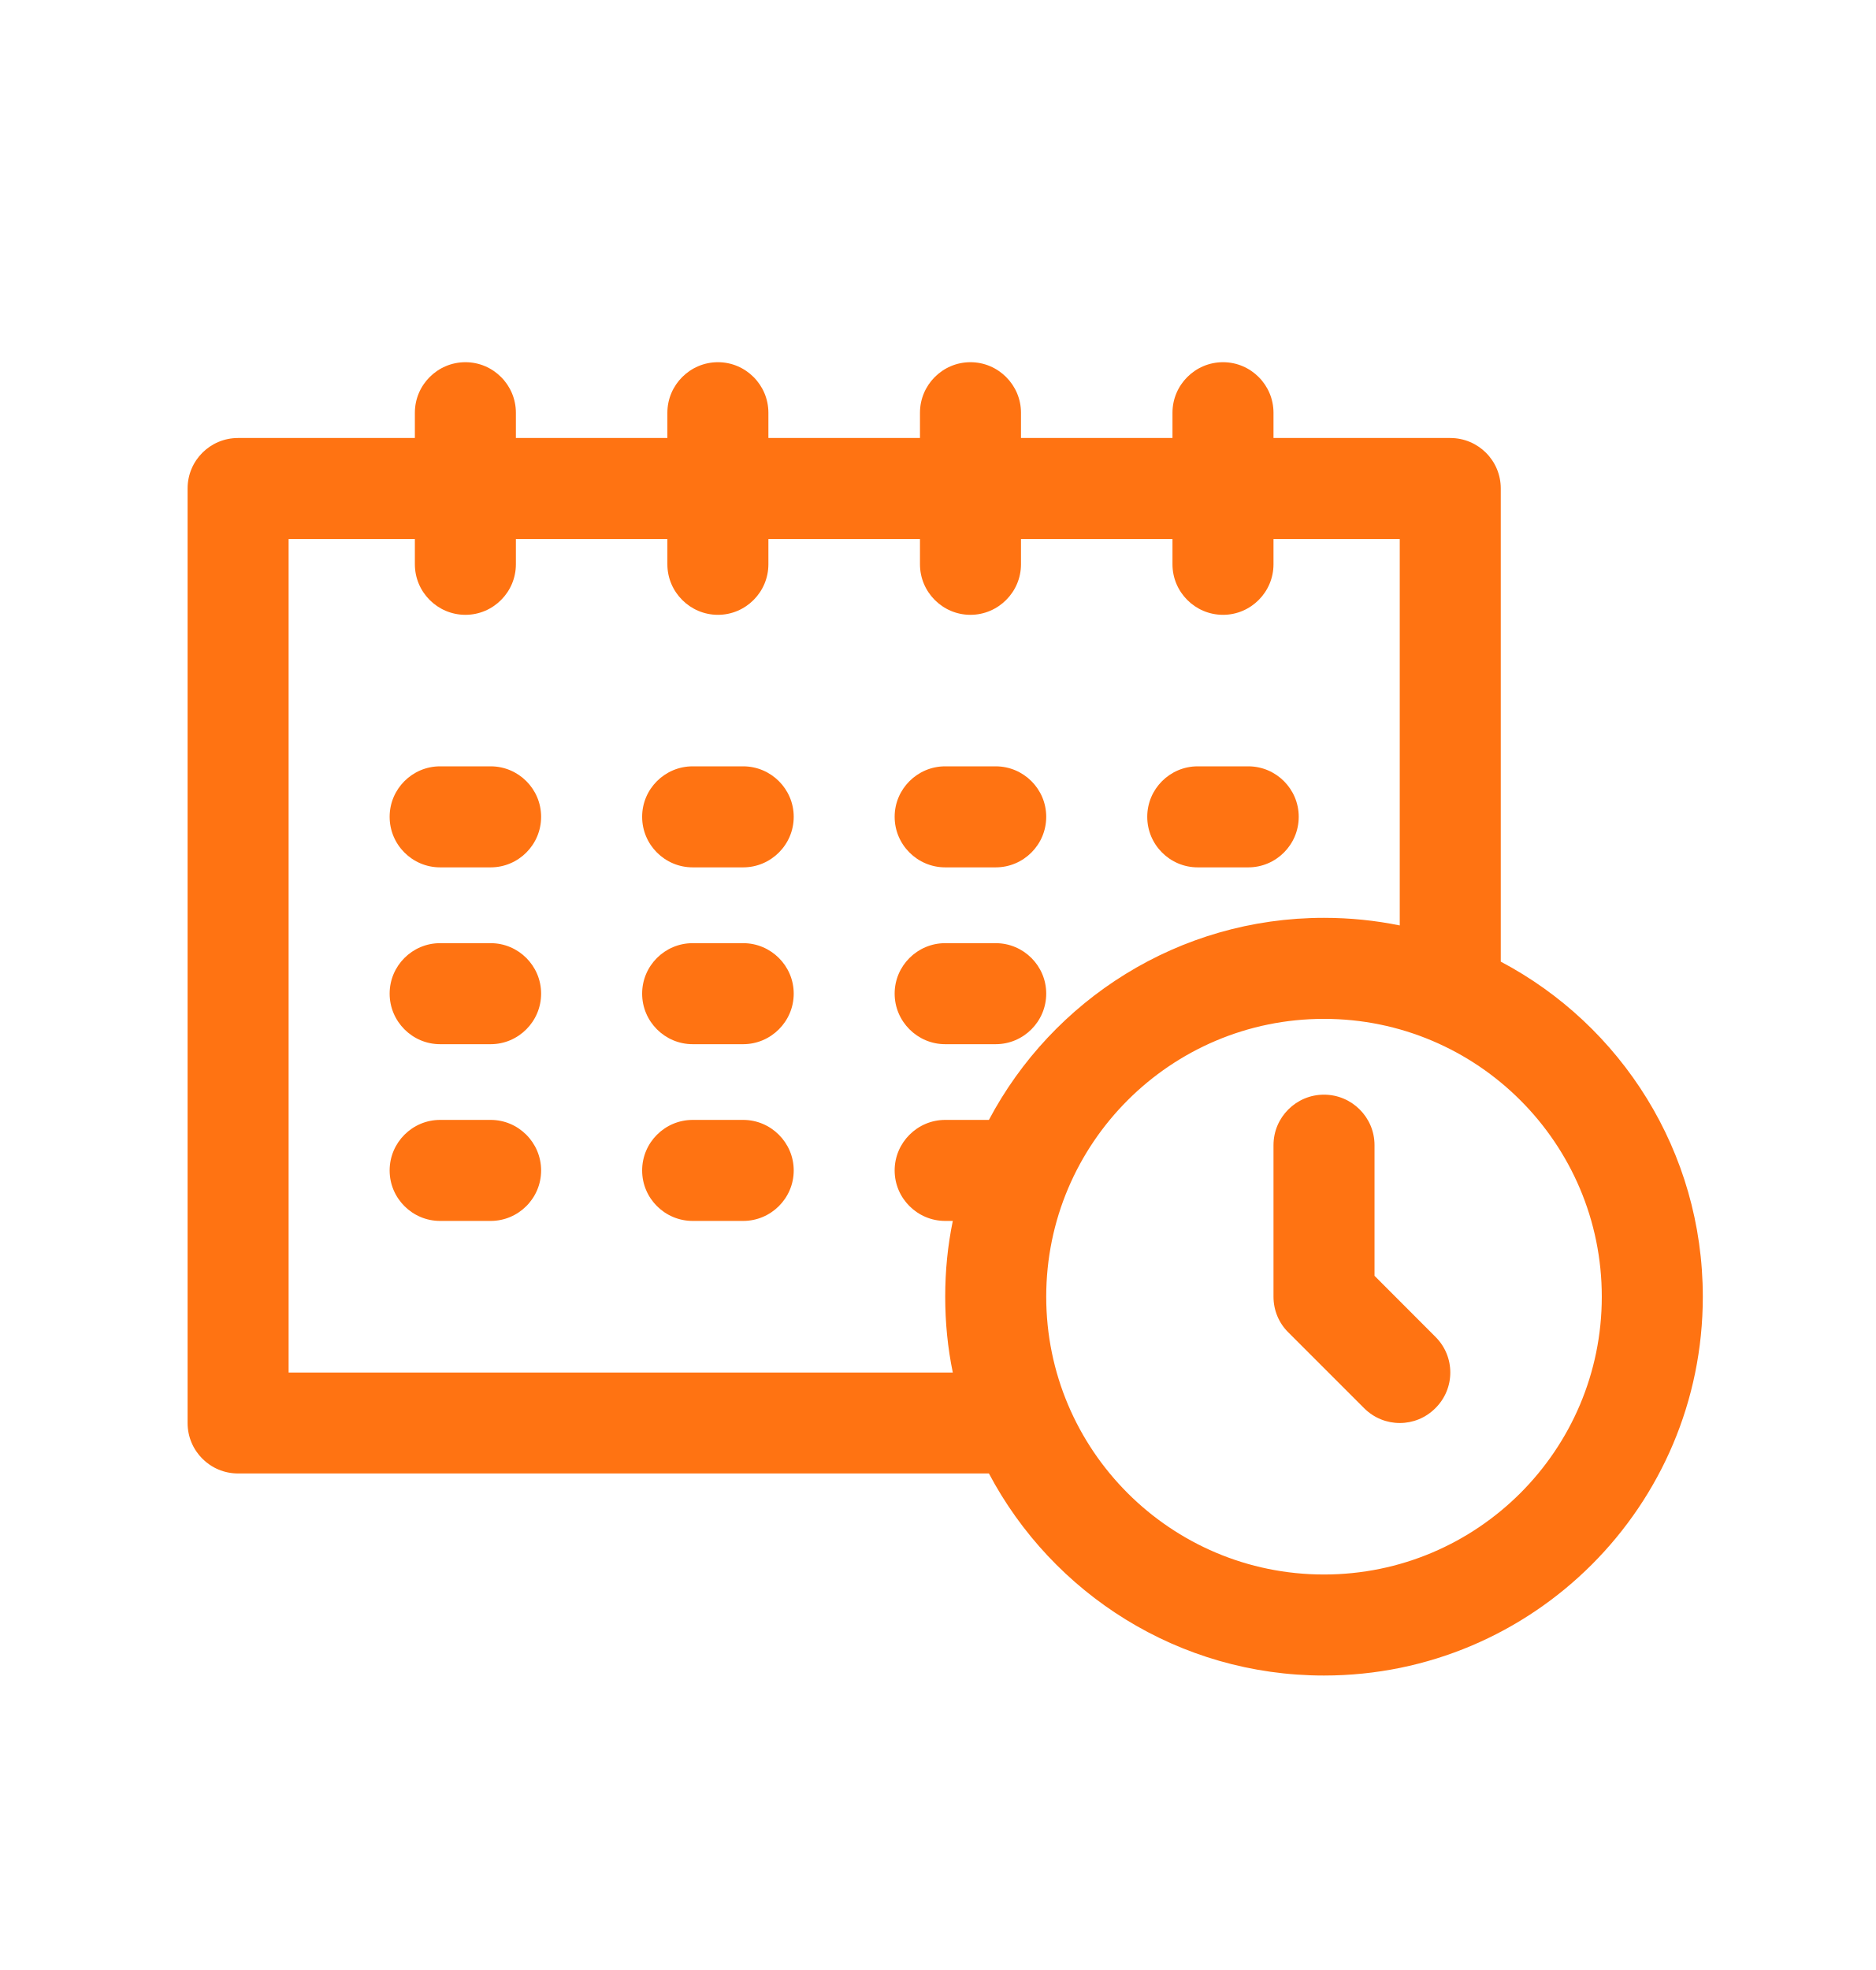
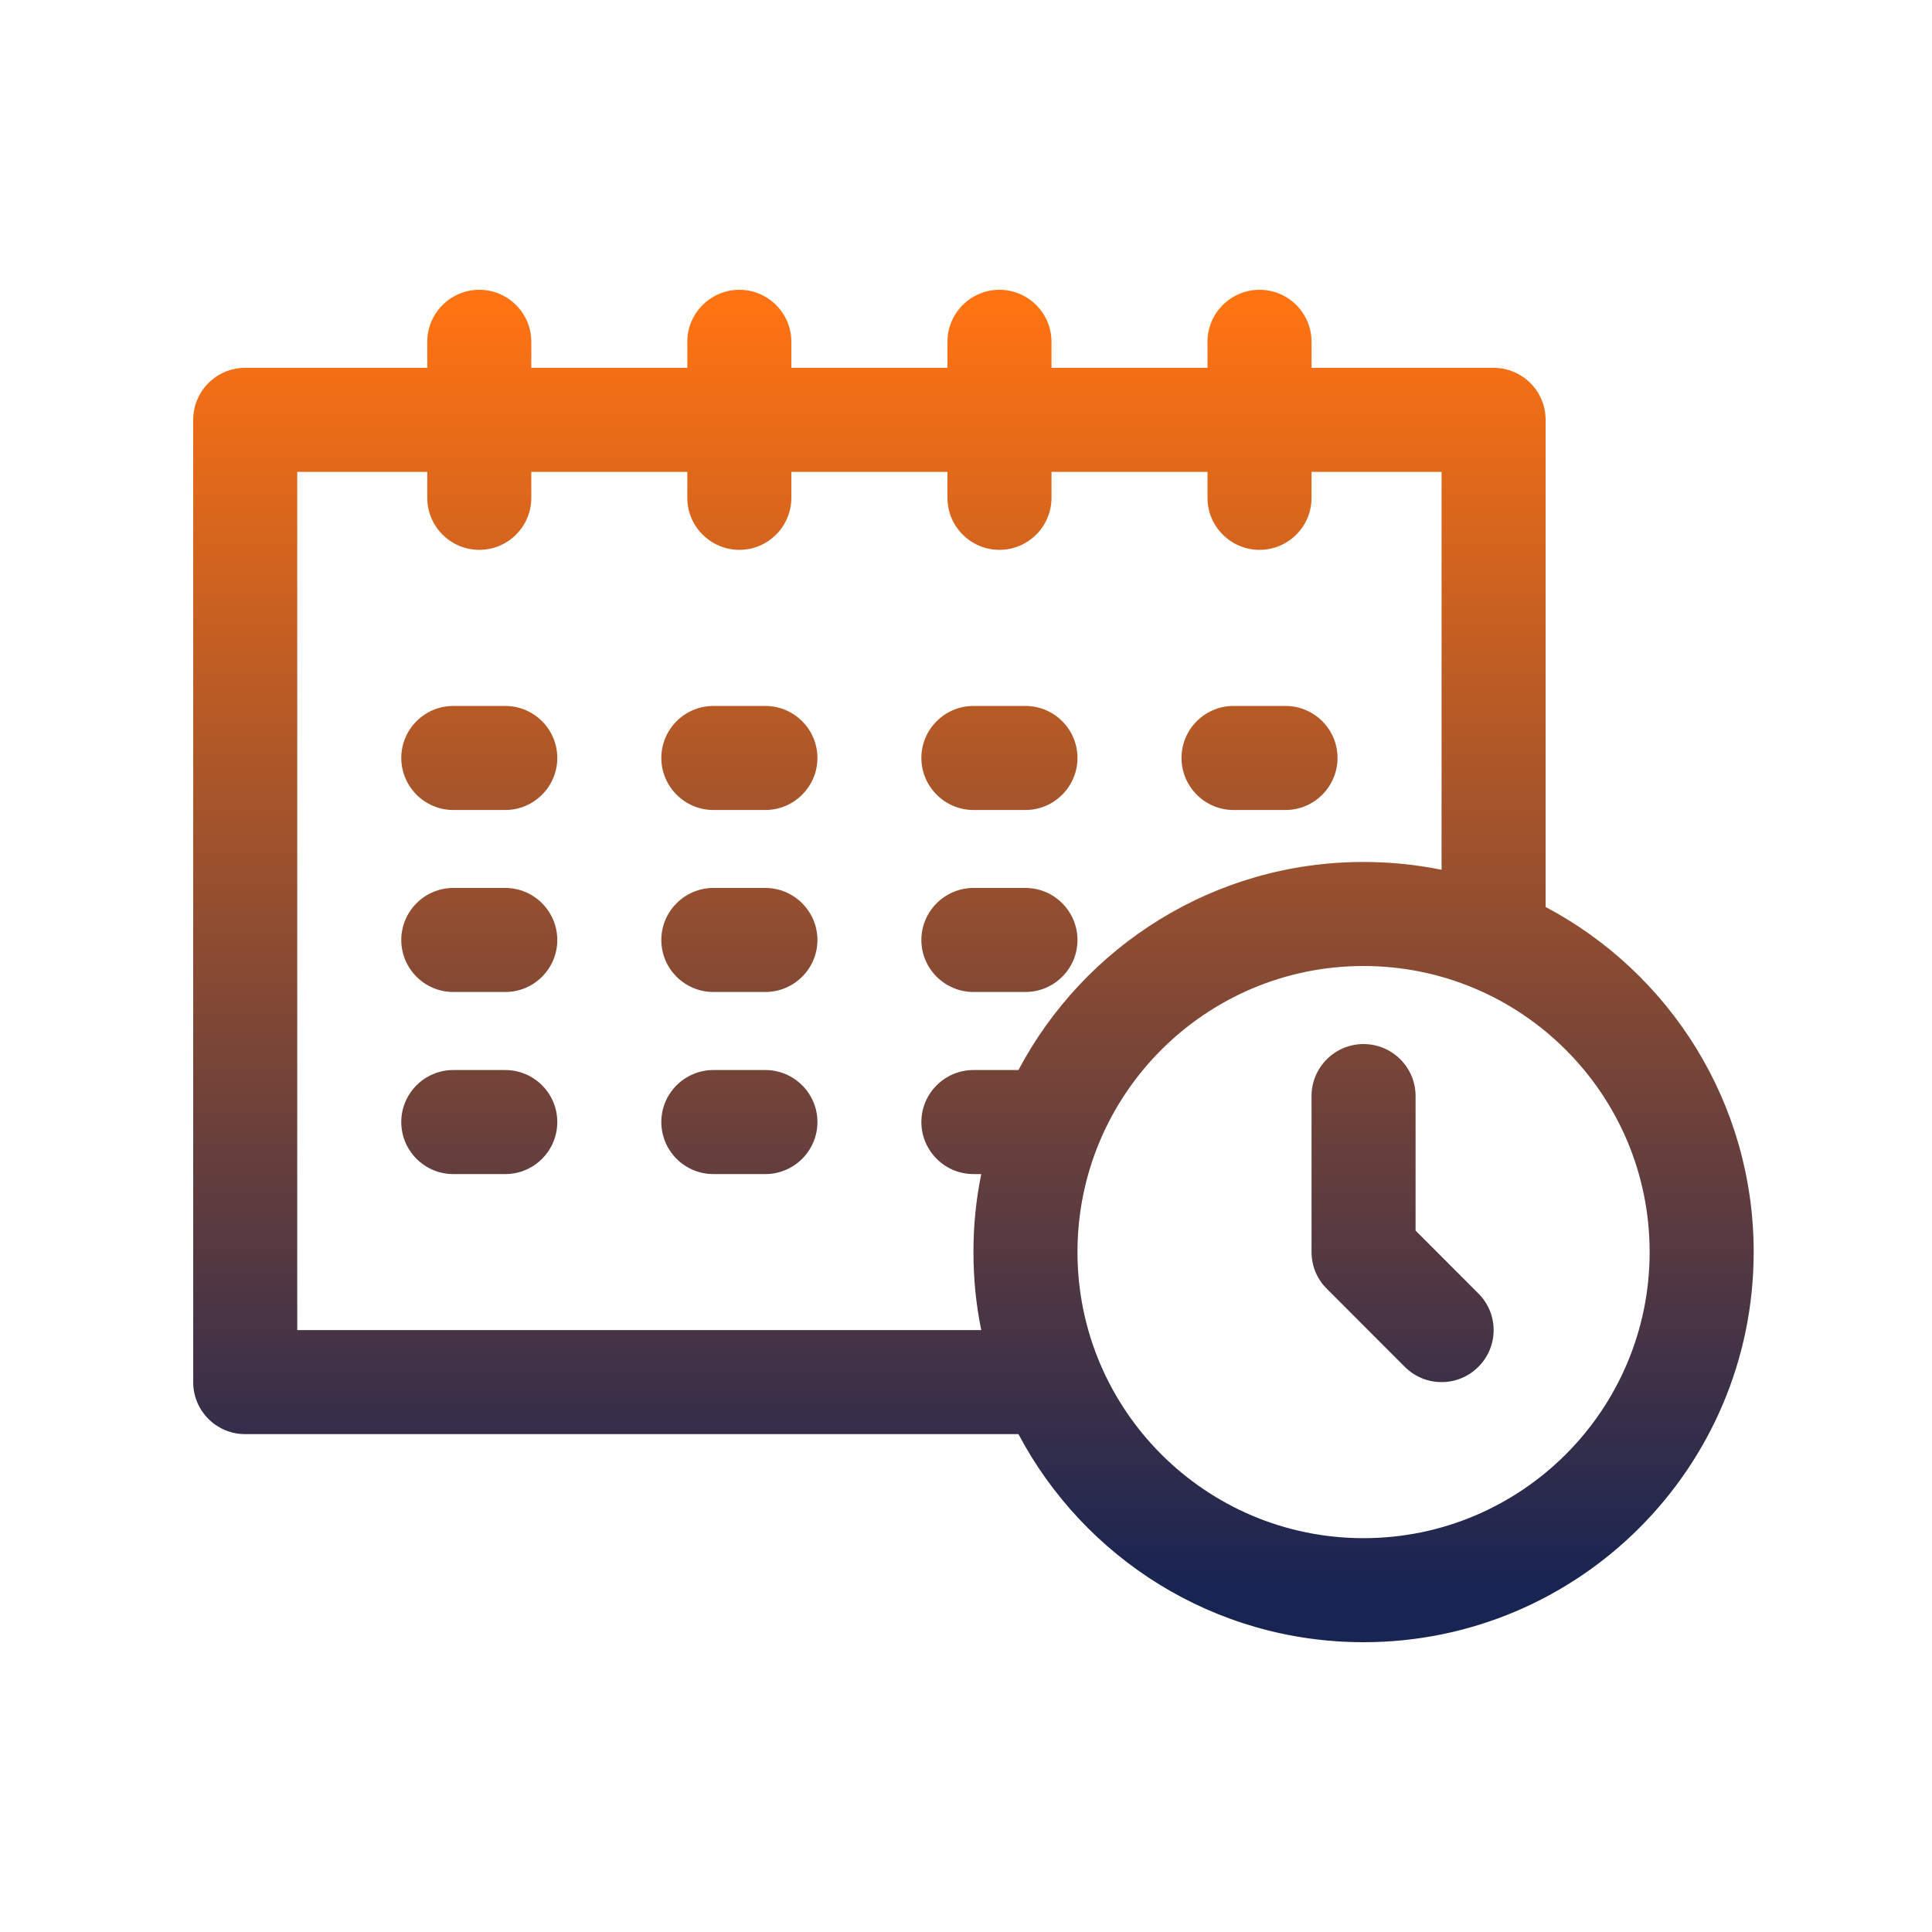
- <svg xmlns="http://www.w3.org/2000/svg" width="20" height="21" viewBox="0 0 20 21" fill="none">
-   <path fill-rule="evenodd" clip-rule="evenodd" d="M12.5 4.669V4.4C12.5 4.103 12.742 3.861 13.039 3.861C13.335 3.861 13.577 4.103 13.577 4.4V4.669H15.461C15.76 4.669 16 4.91 16 5.207V10.251C17.282 10.928 18.154 12.274 18.154 13.823C18.154 16.052 16.345 17.861 14.115 17.861C12.567 17.861 11.221 16.988 10.543 15.707H2.538C2.24 15.707 2 15.466 2 15.169V5.207C2 4.91 2.24 4.669 2.538 4.669H4.423V4.4C4.423 4.103 4.665 3.861 4.962 3.861C5.258 3.861 5.5 4.103 5.5 4.4V4.669H7.115V4.4C7.115 4.103 7.358 3.861 7.654 3.861C7.95 3.861 8.192 4.103 8.192 4.4V4.669H9.808V4.4C9.808 4.103 10.05 3.861 10.346 3.861C10.642 3.861 10.885 4.103 10.885 4.4V4.669H12.5ZM14.115 10.861C15.75 10.861 17.077 12.188 17.077 13.823C17.077 15.457 15.75 16.784 14.115 16.784C12.481 16.784 11.154 15.457 11.154 13.823C11.154 12.188 12.481 10.861 14.115 10.861ZM13.577 12.207V13.823C13.577 13.966 13.633 14.103 13.736 14.204L14.543 15.011C14.754 15.222 15.093 15.222 15.303 15.011C15.515 14.801 15.515 14.46 15.303 14.25L14.654 13.6V12.207C14.654 11.91 14.412 11.669 14.115 11.669C13.819 11.669 13.577 11.91 13.577 12.207ZM4.423 5.746H3.077V14.631H10.158C10.104 14.37 10.077 14.099 10.077 13.823C10.077 13.546 10.104 13.276 10.158 13.015H10.077C9.781 13.015 9.538 12.774 9.538 12.477C9.538 12.18 9.781 11.938 10.077 11.938H10.543C11.221 10.658 12.567 9.784 14.115 9.784C14.393 9.784 14.662 9.812 14.923 9.865V5.746H13.577V6.015C13.577 6.312 13.335 6.554 13.039 6.554C12.742 6.554 12.5 6.312 12.5 6.015V5.746H10.885V6.015C10.885 6.312 10.642 6.554 10.346 6.554C10.05 6.554 9.808 6.312 9.808 6.015V5.746H8.192V6.015C8.192 6.312 7.95 6.554 7.654 6.554C7.358 6.554 7.115 6.312 7.115 6.015V5.746H5.5V6.015C5.5 6.312 5.258 6.554 4.962 6.554C4.665 6.554 4.423 6.312 4.423 6.015V5.746ZM4.692 13.015H5.231C5.527 13.015 5.769 12.774 5.769 12.477C5.769 12.18 5.527 11.938 5.231 11.938H4.692C4.396 11.938 4.154 12.18 4.154 12.477C4.154 12.774 4.396 13.015 4.692 13.015ZM7.385 13.015H7.923C8.219 13.015 8.462 12.774 8.462 12.477C8.462 12.18 8.219 11.938 7.923 11.938H7.385C7.088 11.938 6.846 12.18 6.846 12.477C6.846 12.774 7.088 13.015 7.385 13.015ZM4.692 11.131H5.231C5.527 11.131 5.769 10.889 5.769 10.592C5.769 10.295 5.527 10.054 5.231 10.054H4.692C4.396 10.054 4.154 10.295 4.154 10.592C4.154 10.889 4.396 11.131 4.692 11.131ZM7.385 11.131H7.923C8.219 11.131 8.462 10.889 8.462 10.592C8.462 10.295 8.219 10.054 7.923 10.054H7.385C7.088 10.054 6.846 10.295 6.846 10.592C6.846 10.889 7.088 11.131 7.385 11.131ZM10.077 11.131H10.615C10.912 11.131 11.154 10.889 11.154 10.592C11.154 10.295 10.912 10.054 10.615 10.054H10.077C9.781 10.054 9.538 10.295 9.538 10.592C9.538 10.889 9.781 11.131 10.077 11.131ZM7.385 9.246H7.923C8.219 9.246 8.462 9.005 8.462 8.707C8.462 8.41 8.219 8.169 7.923 8.169H7.385C7.088 8.169 6.846 8.41 6.846 8.707C6.846 9.005 7.088 9.246 7.385 9.246ZM10.077 9.246H10.615C10.912 9.246 11.154 9.005 11.154 8.707C11.154 8.41 10.912 8.169 10.615 8.169H10.077C9.781 8.169 9.538 8.41 9.538 8.707C9.538 9.005 9.781 9.246 10.077 9.246ZM12.769 9.246H13.308C13.604 9.246 13.846 9.005 13.846 8.707C13.846 8.41 13.604 8.169 13.308 8.169H12.769C12.473 8.169 12.231 8.41 12.231 8.707C12.231 9.005 12.473 9.246 12.769 9.246ZM4.692 9.246H5.231C5.527 9.246 5.769 9.005 5.769 8.707C5.769 8.41 5.527 8.169 5.231 8.169H4.692C4.396 8.169 4.154 8.41 4.154 8.707C4.154 9.005 4.396 9.246 4.692 9.246Z" fill="#FF7312" />
+ <svg xmlns="http://www.w3.org/2000/svg" width="20" height="20" viewBox="0 0 20 20" fill="none">
+   <path fill-rule="evenodd" clip-rule="evenodd" d="M12.5 3.808V3.538C12.5 3.241 12.742 3 13.039 3C13.335 3 13.577 3.241 13.577 3.538V3.808H15.461C15.76 3.808 16 4.049 16 4.346V9.389C17.282 10.067 18.154 11.413 18.154 12.961C18.154 15.191 16.345 17 14.115 17C12.567 17 11.221 16.127 10.543 14.846H2.538C2.24 14.846 2 14.605 2 14.308V4.346C2 4.049 2.24 3.808 2.538 3.808H4.423V3.538C4.423 3.241 4.665 3 4.962 3C5.258 3 5.5 3.241 5.5 3.538V3.808H7.115V3.538C7.115 3.241 7.358 3 7.654 3C7.95 3 8.192 3.241 8.192 3.538V3.808H9.808V3.538C9.808 3.241 10.05 3 10.346 3C10.642 3 10.885 3.241 10.885 3.538V3.808H12.5ZM14.115 10C15.75 10 17.077 11.327 17.077 12.961C17.077 14.596 15.75 15.923 14.115 15.923C12.481 15.923 11.154 14.596 11.154 12.961C11.154 11.327 12.481 10 14.115 10ZM13.577 11.346V12.961C13.577 13.104 13.633 13.241 13.736 13.342L14.543 14.15C14.754 14.36 15.093 14.36 15.303 14.15C15.515 13.94 15.515 13.598 15.303 13.389L14.654 12.739V11.346C14.654 11.049 14.412 10.808 14.115 10.808C13.819 10.808 13.577 11.049 13.577 11.346ZM4.423 4.885H3.077V13.769H10.158C10.104 13.508 10.077 13.238 10.077 12.961C10.077 12.685 10.104 12.415 10.158 12.154H10.077C9.781 12.154 9.538 11.913 9.538 11.615C9.538 11.318 9.781 11.077 10.077 11.077H10.543C11.221 9.796 12.567 8.923 14.115 8.923C14.393 8.923 14.662 8.951 14.923 9.004V4.885H13.577V5.154C13.577 5.451 13.335 5.692 13.039 5.692C12.742 5.692 12.5 5.451 12.5 5.154V4.885H10.885V5.154C10.885 5.451 10.642 5.692 10.346 5.692C10.05 5.692 9.808 5.451 9.808 5.154V4.885H8.192V5.154C8.192 5.451 7.95 5.692 7.654 5.692C7.358 5.692 7.115 5.451 7.115 5.154V4.885H5.5V5.154C5.5 5.451 5.258 5.692 4.962 5.692C4.665 5.692 4.423 5.451 4.423 5.154V4.885ZM4.692 12.154H5.231C5.527 12.154 5.769 11.913 5.769 11.615C5.769 11.318 5.527 11.077 5.231 11.077H4.692C4.396 11.077 4.154 11.318 4.154 11.615C4.154 11.913 4.396 12.154 4.692 12.154ZM7.385 12.154H7.923C8.219 12.154 8.462 11.913 8.462 11.615C8.462 11.318 8.219 11.077 7.923 11.077H7.385C7.088 11.077 6.846 11.318 6.846 11.615C6.846 11.913 7.088 12.154 7.385 12.154ZM4.692 10.269H5.231C5.527 10.269 5.769 10.028 5.769 9.731C5.769 9.434 5.527 9.192 5.231 9.192H4.692C4.396 9.192 4.154 9.434 4.154 9.731C4.154 10.028 4.396 10.269 4.692 10.269ZM7.385 10.269H7.923C8.219 10.269 8.462 10.028 8.462 9.731C8.462 9.434 8.219 9.192 7.923 9.192H7.385C7.088 9.192 6.846 9.434 6.846 9.731C6.846 10.028 7.088 10.269 7.385 10.269ZM10.077 10.269H10.615C10.912 10.269 11.154 10.028 11.154 9.731C11.154 9.434 10.912 9.192 10.615 9.192H10.077C9.781 9.192 9.538 9.434 9.538 9.731C9.538 10.028 9.781 10.269 10.077 10.269ZM7.385 8.385H7.923C8.219 8.385 8.462 8.143 8.462 7.846C8.462 7.549 8.219 7.308 7.923 7.308H7.385C7.088 7.308 6.846 7.549 6.846 7.846C6.846 8.143 7.088 8.385 7.385 8.385ZM10.077 8.385H10.615C10.912 8.385 11.154 8.143 11.154 7.846C11.154 7.549 10.912 7.308 10.615 7.308H10.077C9.781 7.308 9.538 7.549 9.538 7.846C9.538 8.143 9.781 8.385 10.077 8.385ZM12.769 8.385H13.308C13.604 8.385 13.846 8.143 13.846 7.846C13.846 7.549 13.604 7.308 13.308 7.308H12.769C12.473 7.308 12.231 7.549 12.231 7.846C12.231 8.143 12.473 8.385 12.769 8.385ZM4.692 8.385H5.231C5.527 8.385 5.769 8.143 5.769 7.846C5.769 7.549 5.527 7.308 5.231 7.308H4.692C4.396 7.308 4.154 7.549 4.154 7.846C4.154 8.143 4.396 8.385 4.692 8.385Z" fill="url(#paint0_linear_7103_3189)" />
+   <defs>
+     <linearGradient id="paint0_linear_7103_3189" x1="10.077" y1="3.179" x2="10.077" y2="16.462" gradientUnits="userSpaceOnUse">
+       <stop stop-color="#FF7312" />
+       <stop offset="1" stop-color="#182452" />
+     </linearGradient>
+   </defs>
</svg>
